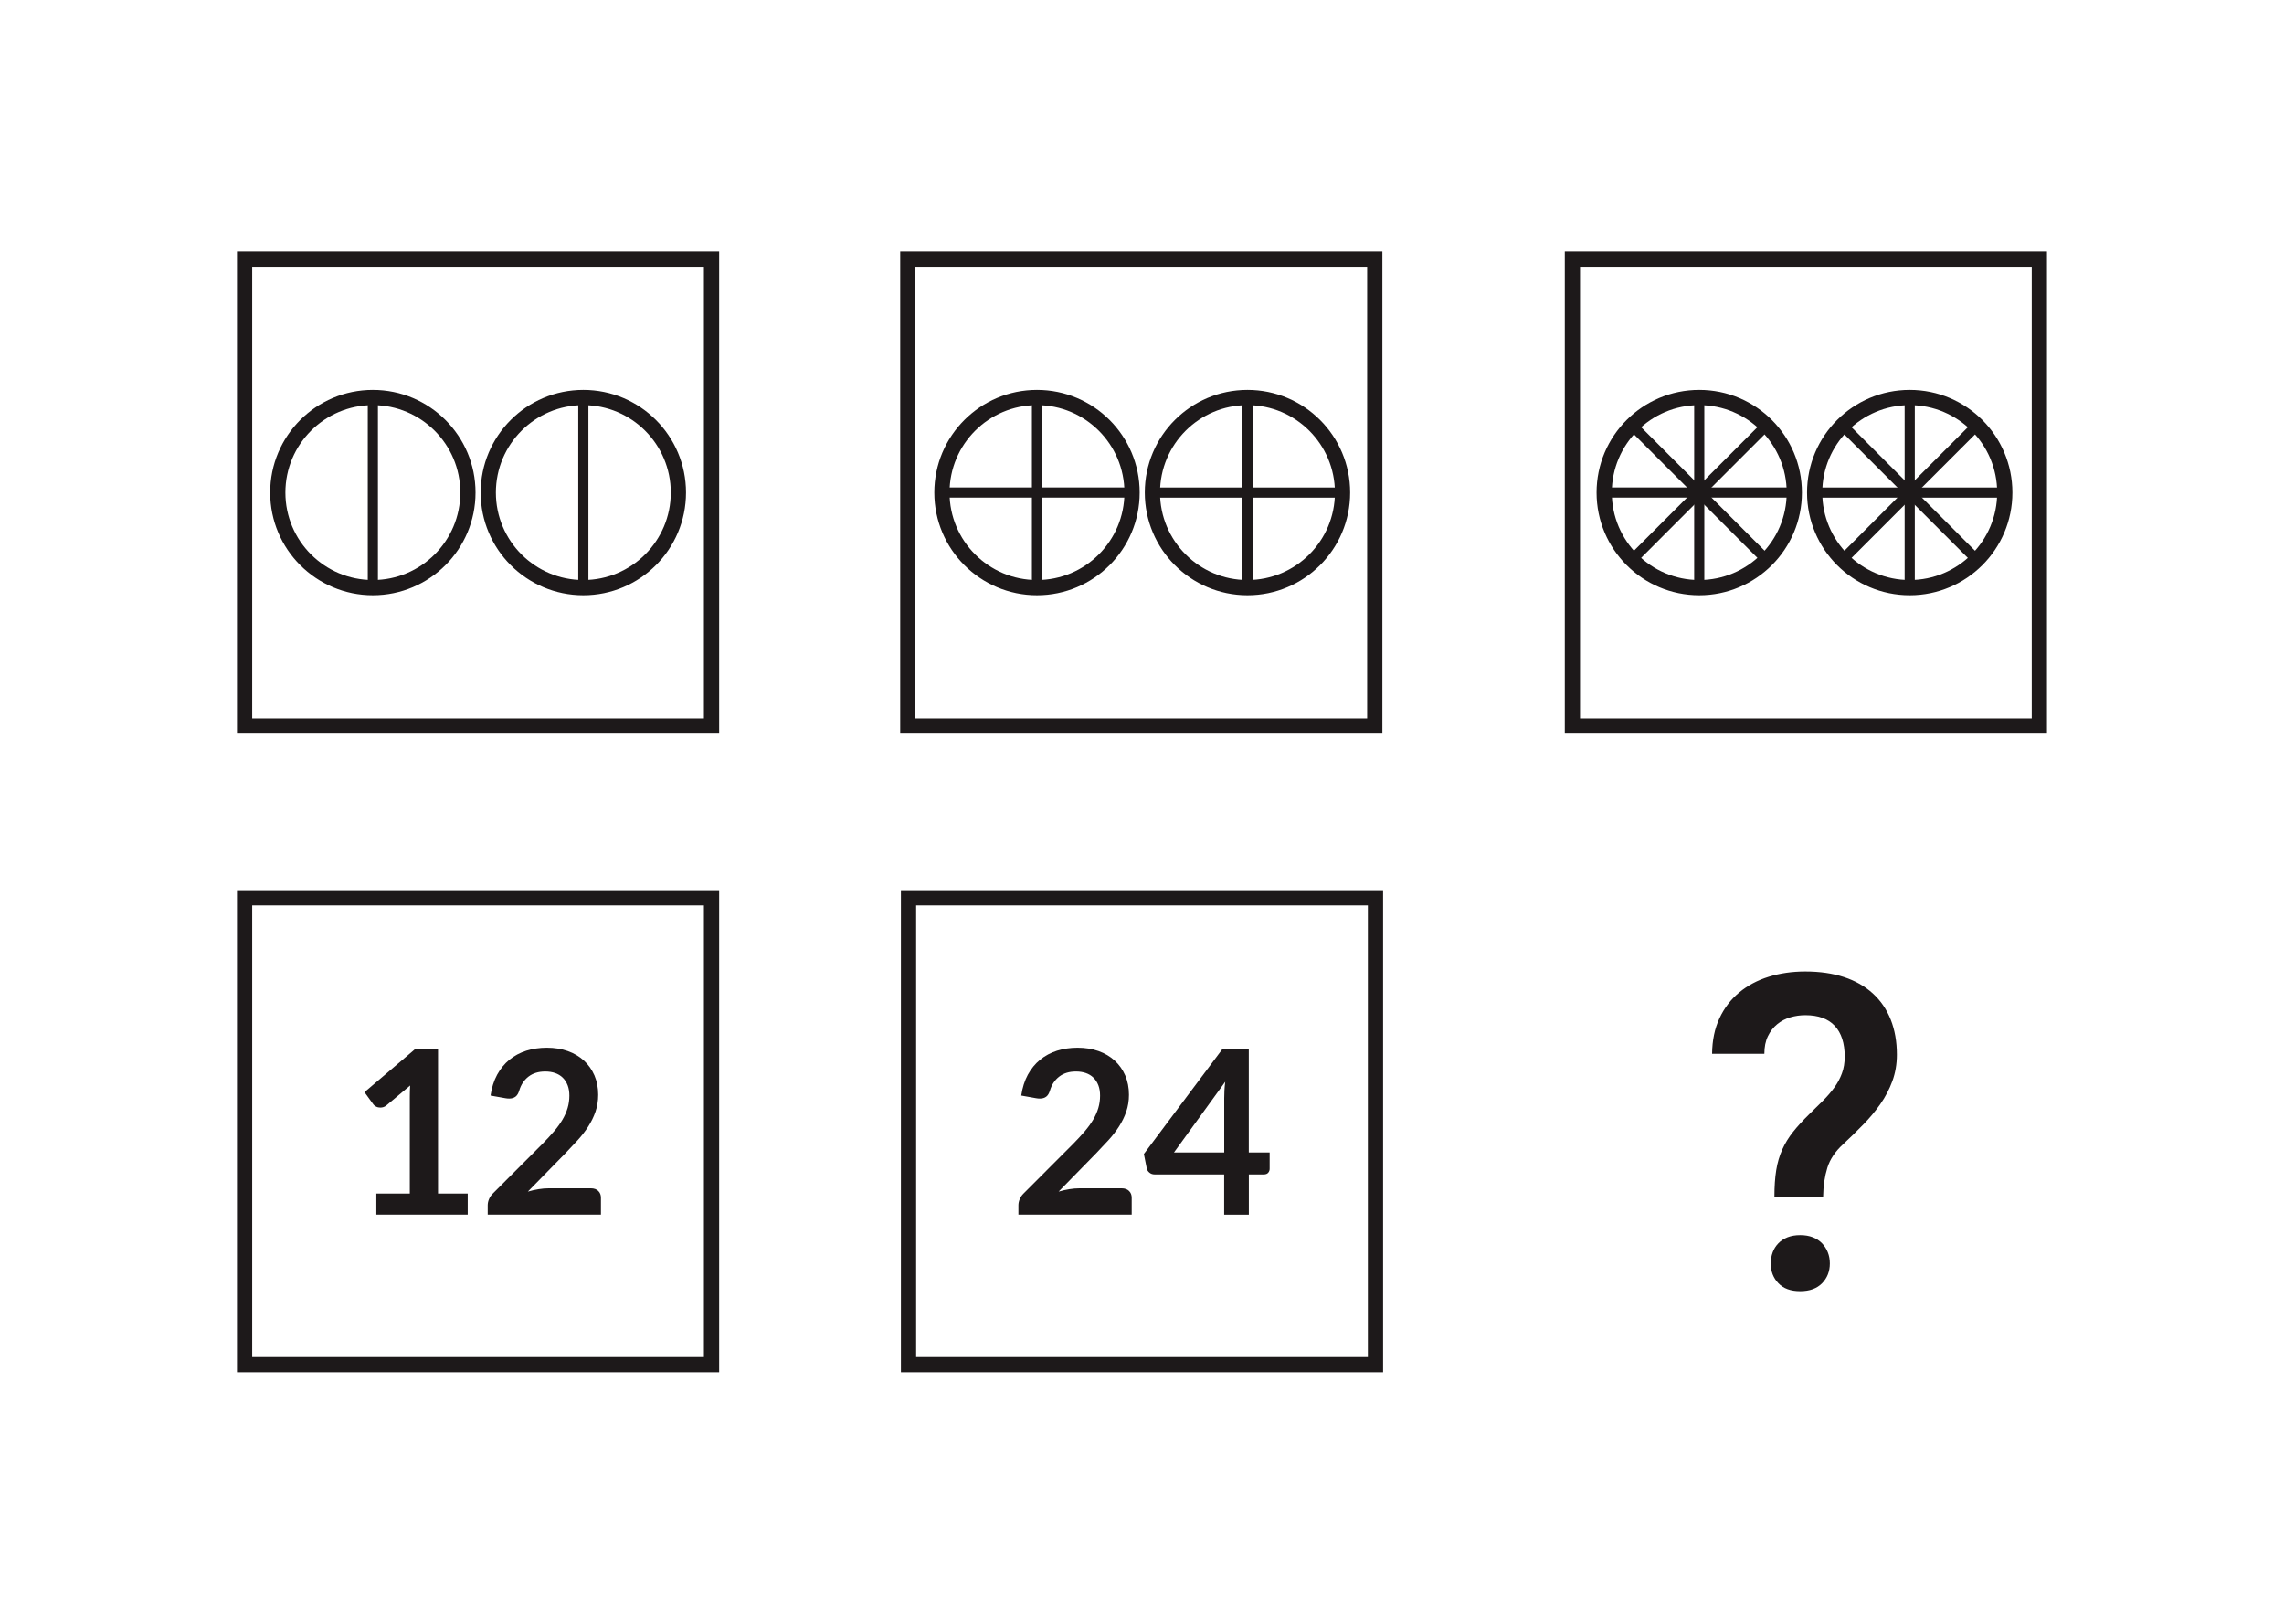
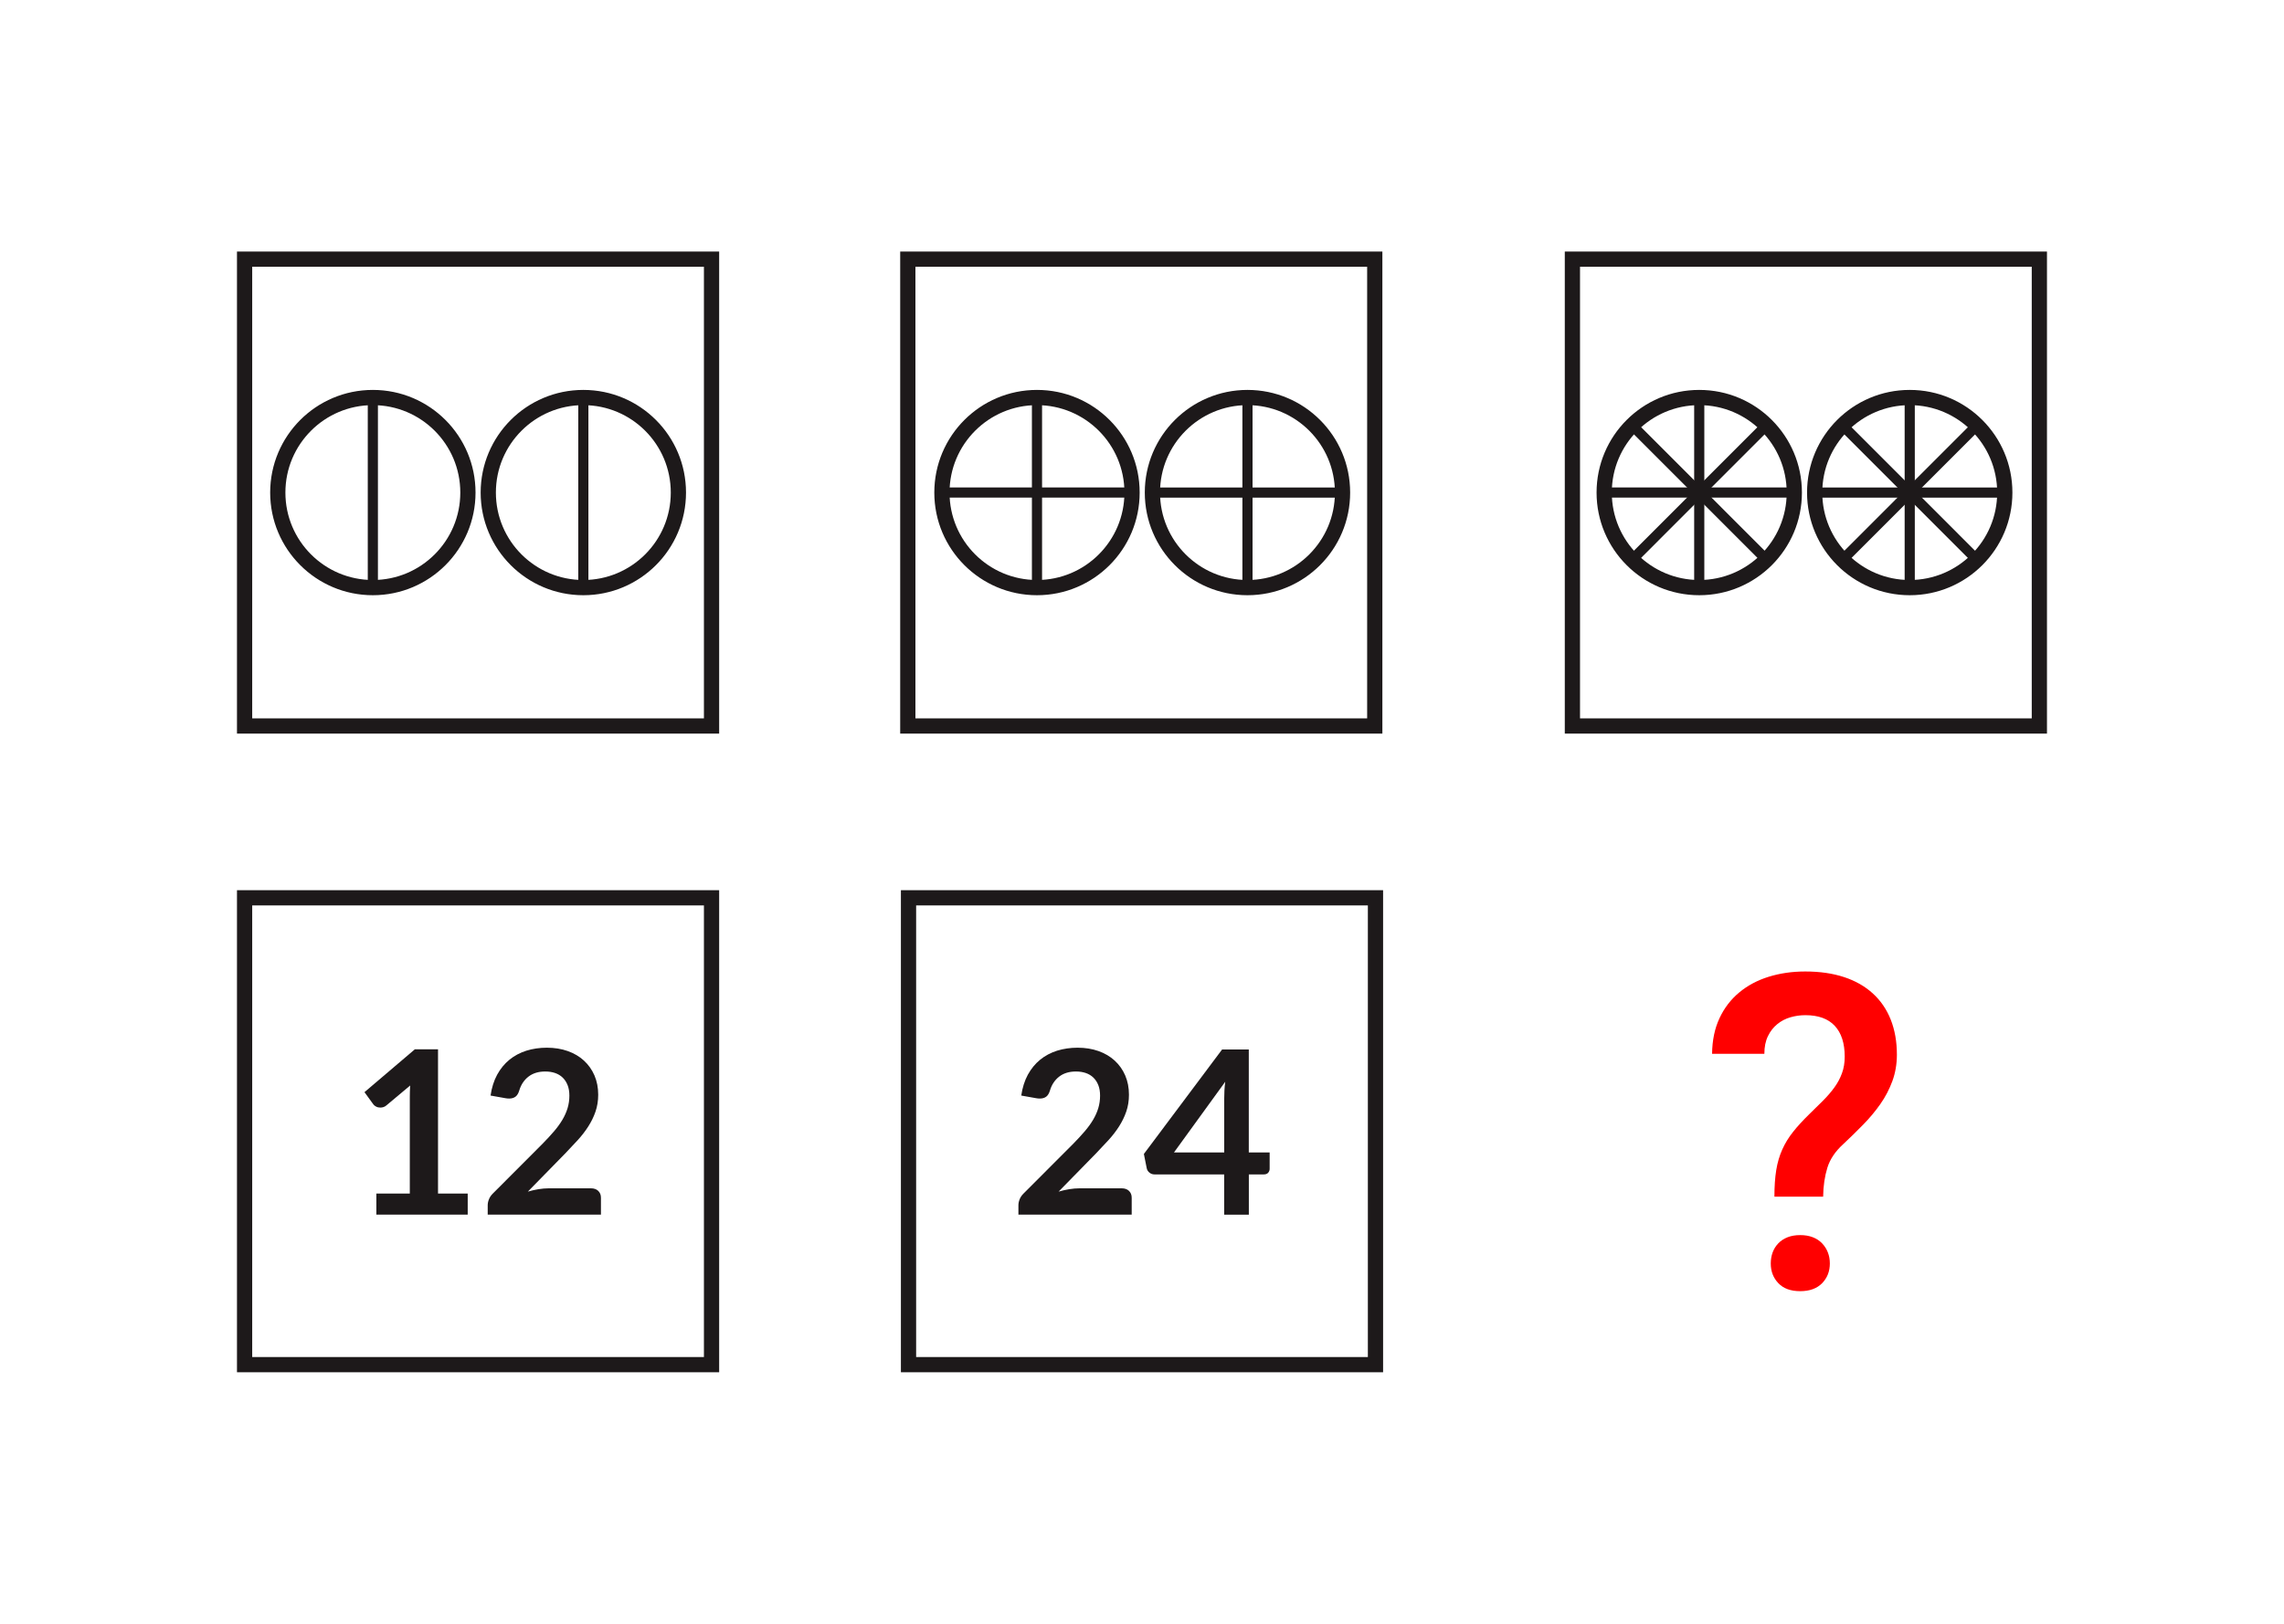
<svg xmlns="http://www.w3.org/2000/svg" version="1.1" id="Layer_1" x="0px" y="0px" viewBox="0 0 450 320" style="enable-background:new 0 0 450 320;" xml:space="preserve">
-   <style type="text/css">
+   <defs id="defs27" />
+   <style type="text/css" id="style1">
	.st0{display:none;}
	.st1{fill:#1D191A;}
	.st2{fill:none;stroke:#1D191A;stroke-width:3;stroke-miterlimit:10;}
	.st3{fill:none;stroke:#1D191A;stroke-width:2;stroke-miterlimit:10;}
</style>
-   <g>
-     <path class="st1" d="M349.6,235.82c0-2,0.12-3.75,0.36-5.23s0.64-2.84,1.19-4.06c0.55-1.23,1.26-2.39,2.14-3.49   c0.87-1.1,1.95-2.27,3.22-3.51c0.96-0.93,1.86-1.81,2.69-2.65c0.83-0.83,1.57-1.69,2.2-2.56c0.64-0.87,1.14-1.81,1.5-2.79   c0.37-0.99,0.55-2.09,0.55-3.3c0-2.65-0.66-4.68-1.97-6.08c-1.31-1.4-3.24-2.09-5.78-2.09c-1.02,0-2,0.14-2.96,0.42   s-1.82,0.73-2.58,1.35c-0.76,0.62-1.38,1.41-1.84,2.37c-0.47,0.96-0.7,2.12-0.7,3.47h-10.3c0.03-2.65,0.51-4.99,1.46-7.01   c0.94-2.02,2.24-3.71,3.89-5.08c1.65-1.37,3.58-2.4,5.8-3.09s4.62-1.04,7.22-1.04c2.85,0,5.39,0.37,7.62,1.1s4.12,1.81,5.67,3.22   c1.55,1.41,2.73,3.13,3.54,5.17c0.8,2.03,1.21,4.33,1.21,6.9c0,1.86-0.3,3.6-0.89,5.21c-0.59,1.61-1.38,3.12-2.37,4.53   s-2.12,2.77-3.39,4.06c-1.27,1.3-2.58,2.58-3.94,3.85c-1.55,1.41-2.59,2.96-3.11,4.64c-0.52,1.68-0.8,3.58-0.83,5.69L349.6,235.82   L349.6,235.82z M348.88,248.99c0-0.79,0.13-1.52,0.38-2.2c0.25-0.68,0.63-1.27,1.12-1.78s1.1-0.9,1.82-1.19   c0.72-0.28,1.55-0.42,2.48-0.42c0.93,0,1.76,0.14,2.48,0.42s1.33,0.68,1.82,1.19c0.49,0.51,0.87,1.1,1.14,1.78   c0.27,0.68,0.4,1.41,0.4,2.2c0,1.55-0.51,2.85-1.52,3.89c-1.02,1.04-2.45,1.57-4.32,1.57s-3.3-0.52-4.3-1.57   C349.38,251.84,348.88,250.54,348.88,248.99z" />
+   <g id="g1" style="fill:#ff0000">
+     <path class="st1" d="M349.6,235.82c0-2,0.12-3.75,0.36-5.23s0.64-2.84,1.19-4.06c0.55-1.23,1.26-2.39,2.14-3.49   c0.87-1.1,1.95-2.27,3.22-3.51c0.96-0.93,1.86-1.81,2.69-2.65c0.83-0.83,1.57-1.69,2.2-2.56c0.64-0.87,1.14-1.81,1.5-2.79   c0.37-0.99,0.55-2.09,0.55-3.3c0-2.65-0.66-4.68-1.97-6.08c-1.31-1.4-3.24-2.09-5.78-2.09c-1.02,0-2,0.14-2.96,0.42   s-1.82,0.73-2.58,1.35c-0.76,0.62-1.38,1.41-1.84,2.37c-0.47,0.96-0.7,2.12-0.7,3.47h-10.3c0.03-2.65,0.51-4.99,1.46-7.01   c0.94-2.02,2.24-3.71,3.89-5.08c1.65-1.37,3.58-2.4,5.8-3.09s4.62-1.04,7.22-1.04c2.85,0,5.39,0.37,7.62,1.1s4.12,1.81,5.67,3.22   c1.55,1.41,2.73,3.13,3.54,5.17c0.8,2.03,1.21,4.33,1.21,6.9c0,1.86-0.3,3.6-0.89,5.21c-0.59,1.61-1.38,3.12-2.37,4.53   s-2.12,2.77-3.39,4.06c-1.27,1.3-2.58,2.58-3.94,3.85c-1.55,1.41-2.59,2.96-3.11,4.64c-0.52,1.68-0.8,3.58-0.83,5.69L349.6,235.82   L349.6,235.82z M348.88,248.99c0-0.79,0.13-1.52,0.38-2.2c0.25-0.68,0.63-1.27,1.12-1.78s1.1-0.9,1.82-1.19   c0.72-0.28,1.55-0.42,2.48-0.42c0.93,0,1.76,0.14,2.48,0.42s1.33,0.68,1.82,1.19c0.49,0.51,0.87,1.1,1.14,1.78   c0.27,0.68,0.4,1.41,0.4,2.2c0,1.55-0.51,2.85-1.52,3.89c-1.02,1.04-2.45,1.57-4.32,1.57s-3.3-0.52-4.3-1.57   C349.38,251.84,348.88,250.54,348.88,248.99z" id="path1" style="fill:#ff0000" />
  </g>
-   <g>
-     <path class="st1" d="M138.69,52.57v89h-89v-89H138.69 M141.69,49.57h-95v95h95V49.57L141.69,49.57z" />
+   <g id="g2">
+     <path class="st1" d="M138.69,52.57v89h-89v-89H138.69 M141.69,49.57h-95v95h95V49.57L141.69,49.57z" id="path2" />
  </g>
-   <g>
-     <path class="st1" d="M269.36,52.57v89h-89v-89H269.36 M272.36,49.57h-95v95h95V49.57L272.36,49.57z" />
+   <g id="g3">
+     <path class="st1" d="M269.36,52.57v89h-89v-89H269.36 M272.36,49.57h-95v95h95V49.57L272.36,49.57z" id="path3" />
  </g>
-   <g>
-     <path class="st1" d="M400.3,52.57v89h-89v-89H400.3 M403.3,49.57h-95v95h95V49.57L403.3,49.57z" />
+   <g id="g4">
+     <path class="st1" d="M400.3,52.57v89h-89v-89H400.3 M403.3,49.57h-95v95h95V49.57L403.3,49.57z" id="path4" />
  </g>
-   <g>
-     <path class="st1" d="M138.69,178.43v89h-89v-89H138.69 M141.69,175.43h-95v95h95V175.43L141.69,175.43z" />
+   <g id="g5">
+     <path class="st1" d="M138.69,178.43v89h-89v-89H138.69 M141.69,175.43h-95v95h95V175.43L141.69,175.43z" id="path5" />
  </g>
-   <g>
-     <path class="st1" d="M269.5,178.43v89h-89v-89H269.5 M272.5,175.43h-95v95h95V175.43L272.5,175.43z" />
+   <g id="g6">
+     <path class="st1" d="M269.5,178.43v89h-89v-89H269.5 M272.5,175.43h-95v95h95V175.43L272.5,175.43z" id="path6" />
  </g>
-   <circle class="st2" cx="73.46" cy="97.07" r="18.73" />
-   <circle class="st2" cx="114.93" cy="97.07" r="18.73" />
-   <circle class="st2" cx="204.31" cy="97.07" r="18.73" />
-   <circle class="st2" cx="245.78" cy="97.07" r="18.73" />
-   <circle class="st2" cx="334.79" cy="97.07" r="18.73" />
-   <circle class="st2" cx="376.26" cy="97.07" r="18.73" />
-   <line class="st3" x1="73.46" y1="78.34" x2="73.46" y2="115.78" />
-   <line class="st3" x1="114.93" y1="78.34" x2="114.93" y2="115.8" />
-   <line class="st3" x1="204.31" y1="78.34" x2="204.31" y2="115.78" />
-   <line class="st3" x1="245.78" y1="78.34" x2="245.78" y2="115.8" />
-   <line class="st3" x1="223.03" y1="97.06" x2="185.59" y2="97.06" />
-   <line class="st3" x1="264.51" y1="97.07" x2="227.04" y2="97.07" />
-   <line class="st3" x1="334.79" y1="78.34" x2="334.79" y2="115.78" />
-   <line class="st3" x1="376.26" y1="78.34" x2="376.26" y2="115.8" />
-   <line class="st3" x1="353.51" y1="97.06" x2="316.07" y2="97.06" />
-   <line class="st3" x1="394.99" y1="97.07" x2="357.52" y2="97.07" />
-   <line class="st3" x1="348.03" y1="83.82" x2="321.56" y2="110.3" />
-   <line class="st3" x1="321.56" y1="83.82" x2="348.03" y2="110.3" />
-   <line class="st3" x1="389.5" y1="83.82" x2="363.01" y2="110.32" />
-   <line class="st3" x1="363.01" y1="83.82" x2="389.5" y2="110.32" />
-   <g>
-     <path class="st1" d="M74.15,235.21h6.59v-18.97c0-0.74,0.02-1.51,0.07-2.32l-4.68,3.92c-0.2,0.17-0.39,0.28-0.6,0.34   c-0.2,0.06-0.4,0.09-0.6,0.09c-0.3,0-0.57-0.06-0.82-0.19c-0.25-0.13-0.43-0.27-0.55-0.44l-1.75-2.41l9.92-8.44h4.57v28.42h5.85   v4.16h-18V235.21z" />
-     <path class="st1" d="M107.74,206.47c1.5,0,2.87,0.22,4.12,0.66c1.24,0.44,2.31,1.07,3.19,1.88c0.88,0.81,1.58,1.79,2.07,2.92   c0.49,1.14,0.74,2.41,0.74,3.8c0,1.2-0.18,2.31-0.53,3.33c-0.35,1.02-0.83,2-1.42,2.92c-0.59,0.93-1.29,1.83-2.08,2.7   c-0.8,0.87-1.63,1.75-2.5,2.66l-7.33,7.49c0.72-0.21,1.42-0.37,2.11-0.48c0.69-0.11,1.35-0.17,1.98-0.17h8.35   c0.6,0,1.08,0.17,1.43,0.51c0.35,0.34,0.53,0.78,0.53,1.34v3.33H96.09v-1.84c0-0.38,0.08-0.77,0.24-1.17   c0.16-0.41,0.41-0.78,0.75-1.12l9.88-9.9c0.82-0.84,1.56-1.64,2.22-2.41c0.65-0.77,1.2-1.52,1.64-2.27s0.78-1.51,1.01-2.28   c0.23-0.77,0.35-1.59,0.35-2.44c0-0.78-0.11-1.47-0.34-2.06c-0.23-0.59-0.55-1.09-0.97-1.5s-0.92-0.71-1.5-0.91   c-0.58-0.2-1.23-0.3-1.95-0.3c-1.34,0-2.43,0.34-3.3,1.01c-0.86,0.67-1.47,1.58-1.81,2.72c-0.17,0.57-0.41,0.98-0.74,1.23   c-0.33,0.25-0.75,0.37-1.26,0.37c-0.23,0-0.47-0.02-0.74-0.07l-2.92-0.52c0.23-1.56,0.66-2.93,1.3-4.11   c0.65-1.18,1.45-2.16,2.42-2.95c0.97-0.79,2.08-1.38,3.33-1.78C104.95,206.67,106.3,206.47,107.74,206.47z" />
+   <circle class="st2" cx="73.46" cy="97.07" r="18.73" id="circle6" />
+   <circle class="st2" cx="114.93" cy="97.07" r="18.73" id="circle7" />
+   <circle class="st2" cx="204.31" cy="97.07" r="18.73" id="circle8" />
+   <circle class="st2" cx="245.78" cy="97.07" r="18.73" id="circle9" />
+   <circle class="st2" cx="334.79" cy="97.07" r="18.73" id="circle10" />
+   <circle class="st2" cx="376.26" cy="97.07" r="18.73" id="circle11" />
+   <line class="st3" x1="73.46" y1="78.34" x2="73.46" y2="115.78" id="line11" />
+   <line class="st3" x1="114.93" y1="78.34" x2="114.93" y2="115.8" id="line12" />
+   <line class="st3" x1="204.31" y1="78.34" x2="204.31" y2="115.78" id="line13" />
+   <line class="st3" x1="245.78" y1="78.34" x2="245.78" y2="115.8" id="line14" />
+   <line class="st3" x1="223.03" y1="97.06" x2="185.59" y2="97.06" id="line15" />
+   <line class="st3" x1="264.51" y1="97.07" x2="227.04" y2="97.07" id="line16" />
+   <line class="st3" x1="334.79" y1="78.34" x2="334.79" y2="115.78" id="line17" />
+   <line class="st3" x1="376.26" y1="78.34" x2="376.26" y2="115.8" id="line18" />
+   <line class="st3" x1="353.51" y1="97.06" x2="316.07" y2="97.06" id="line19" />
+   <line class="st3" x1="394.99" y1="97.07" x2="357.52" y2="97.07" id="line20" />
+   <line class="st3" x1="348.03" y1="83.82" x2="321.56" y2="110.3" id="line21" />
+   <line class="st3" x1="321.56" y1="83.82" x2="348.03" y2="110.3" id="line22" />
+   <line class="st3" x1="389.5" y1="83.82" x2="363.01" y2="110.32" id="line23" />
+   <line class="st3" x1="363.01" y1="83.82" x2="389.5" y2="110.32" id="line24" />
+   <g id="g25">
+     <path class="st1" d="M74.15,235.21h6.59v-18.97c0-0.74,0.02-1.51,0.07-2.32l-4.68,3.92c-0.2,0.17-0.39,0.28-0.6,0.34   c-0.2,0.06-0.4,0.09-0.6,0.09c-0.3,0-0.57-0.06-0.82-0.19c-0.25-0.13-0.43-0.27-0.55-0.44l-1.75-2.41l9.92-8.44h4.57v28.42h5.85   v4.16h-18V235.21z" id="path24" />
+     <path class="st1" d="M107.74,206.47c1.5,0,2.87,0.22,4.12,0.66c1.24,0.44,2.31,1.07,3.19,1.88c0.88,0.81,1.58,1.79,2.07,2.92   c0.49,1.14,0.74,2.41,0.74,3.8c0,1.2-0.18,2.31-0.53,3.33c-0.35,1.02-0.83,2-1.42,2.92c-0.59,0.93-1.29,1.83-2.08,2.7   c-0.8,0.87-1.63,1.75-2.5,2.66l-7.33,7.49c0.72-0.21,1.42-0.37,2.11-0.48c0.69-0.11,1.35-0.17,1.98-0.17h8.35   c0.6,0,1.08,0.17,1.43,0.51c0.35,0.34,0.53,0.78,0.53,1.34v3.33H96.09v-1.84c0-0.38,0.08-0.77,0.24-1.17   c0.16-0.41,0.41-0.78,0.75-1.12l9.88-9.9c0.82-0.84,1.56-1.64,2.22-2.41c0.65-0.77,1.2-1.52,1.64-2.27s0.78-1.51,1.01-2.28   c0.23-0.77,0.35-1.59,0.35-2.44c0-0.78-0.11-1.47-0.34-2.06c-0.23-0.59-0.55-1.09-0.97-1.5s-0.92-0.71-1.5-0.91   c-0.58-0.2-1.23-0.3-1.95-0.3c-1.34,0-2.43,0.34-3.3,1.01c-0.86,0.67-1.47,1.58-1.81,2.72c-0.17,0.57-0.41,0.98-0.74,1.23   c-0.33,0.25-0.75,0.37-1.26,0.37c-0.23,0-0.47-0.02-0.74-0.07l-2.92-0.52c0.23-1.56,0.66-2.93,1.3-4.11   c0.65-1.18,1.45-2.16,2.42-2.95c0.97-0.79,2.08-1.38,3.33-1.78C104.95,206.67,106.3,206.47,107.74,206.47z" id="path25" />
  </g>
-   <g>
-     <path class="st1" d="M212.31,206.47c1.5,0,2.87,0.22,4.12,0.66c1.24,0.44,2.31,1.07,3.19,1.88c0.88,0.81,1.58,1.79,2.07,2.92   c0.49,1.14,0.74,2.41,0.74,3.8c0,1.2-0.18,2.31-0.53,3.33c-0.35,1.02-0.83,2-1.42,2.92c-0.59,0.93-1.29,1.83-2.08,2.7   c-0.8,0.87-1.63,1.75-2.5,2.66l-7.33,7.49c0.72-0.21,1.42-0.37,2.11-0.48c0.69-0.11,1.35-0.17,1.98-0.17h8.35   c0.6,0,1.08,0.17,1.43,0.51c0.35,0.34,0.53,0.78,0.53,1.34v3.33h-22.32v-1.84c0-0.38,0.08-0.77,0.24-1.17   c0.16-0.41,0.41-0.78,0.75-1.12l9.88-9.9c0.82-0.84,1.56-1.64,2.22-2.41c0.65-0.77,1.2-1.52,1.64-2.27s0.78-1.51,1.01-2.28   c0.23-0.77,0.35-1.59,0.35-2.44c0-0.78-0.11-1.47-0.34-2.06c-0.23-0.59-0.55-1.09-0.97-1.5s-0.92-0.71-1.5-0.91   c-0.58-0.2-1.23-0.3-1.95-0.3c-1.34,0-2.43,0.34-3.3,1.01c-0.86,0.67-1.47,1.58-1.81,2.72c-0.17,0.57-0.41,0.98-0.74,1.23   c-0.33,0.25-0.75,0.37-1.26,0.37c-0.23,0-0.47-0.02-0.74-0.07l-2.92-0.52c0.23-1.56,0.66-2.93,1.3-4.11   c0.65-1.18,1.45-2.16,2.42-2.95c0.97-0.79,2.08-1.38,3.33-1.78C209.52,206.67,210.87,206.47,212.31,206.47z" />
-     <path class="st1" d="M246.05,227.11h4.1v3.22c0,0.3-0.1,0.56-0.29,0.78s-0.48,0.33-0.86,0.33h-2.95v7.94h-4.86v-7.94h-13.73   c-0.38,0-0.71-0.12-0.99-0.35c-0.29-0.23-0.47-0.52-0.54-0.87l-0.56-2.81l15.41-20.59h5.26V227.11z M241.2,216.46   c0-0.48,0.01-1,0.04-1.55c0.03-0.56,0.08-1.13,0.16-1.73l-10.1,13.93h9.9V216.46z" />
+   <g id="g27">
+     <path class="st1" d="M212.31,206.47c1.5,0,2.87,0.22,4.12,0.66c1.24,0.44,2.31,1.07,3.19,1.88c0.88,0.81,1.58,1.79,2.07,2.92   c0.49,1.14,0.74,2.41,0.74,3.8c0,1.2-0.18,2.31-0.53,3.33c-0.35,1.02-0.83,2-1.42,2.92c-0.59,0.93-1.29,1.83-2.08,2.7   c-0.8,0.87-1.63,1.75-2.5,2.66l-7.33,7.49c0.72-0.21,1.42-0.37,2.11-0.48c0.69-0.11,1.35-0.17,1.98-0.17h8.35   c0.6,0,1.08,0.17,1.43,0.51c0.35,0.34,0.53,0.78,0.53,1.34v3.33h-22.32v-1.84c0-0.38,0.08-0.77,0.24-1.17   c0.16-0.41,0.41-0.78,0.75-1.12l9.88-9.9c0.82-0.84,1.56-1.64,2.22-2.41c0.65-0.77,1.2-1.52,1.64-2.27s0.78-1.51,1.01-2.28   c0.23-0.77,0.35-1.59,0.35-2.44c0-0.78-0.11-1.47-0.34-2.06c-0.23-0.59-0.55-1.09-0.97-1.5s-0.92-0.71-1.5-0.91   c-0.58-0.2-1.23-0.3-1.95-0.3c-1.34,0-2.43,0.34-3.3,1.01c-0.86,0.67-1.47,1.58-1.81,2.72c-0.17,0.57-0.41,0.98-0.74,1.23   c-0.33,0.25-0.75,0.37-1.26,0.37c-0.23,0-0.47-0.02-0.74-0.07l-2.92-0.52c0.23-1.56,0.66-2.93,1.3-4.11   c0.65-1.18,1.45-2.16,2.42-2.95c0.97-0.79,2.08-1.38,3.33-1.78C209.52,206.67,210.87,206.47,212.31,206.47z" id="path26" />
+     <path class="st1" d="M246.05,227.11h4.1v3.22c0,0.3-0.1,0.56-0.29,0.78s-0.48,0.33-0.86,0.33h-2.95v7.94h-4.86v-7.94h-13.73   c-0.38,0-0.71-0.12-0.99-0.35c-0.29-0.23-0.47-0.52-0.54-0.87l-0.56-2.81l15.41-20.59h5.26V227.11z M241.2,216.46   c0-0.48,0.01-1,0.04-1.55c0.03-0.56,0.08-1.13,0.16-1.73l-10.1,13.93h9.9V216.46z" id="path27" />
  </g>
</svg>
